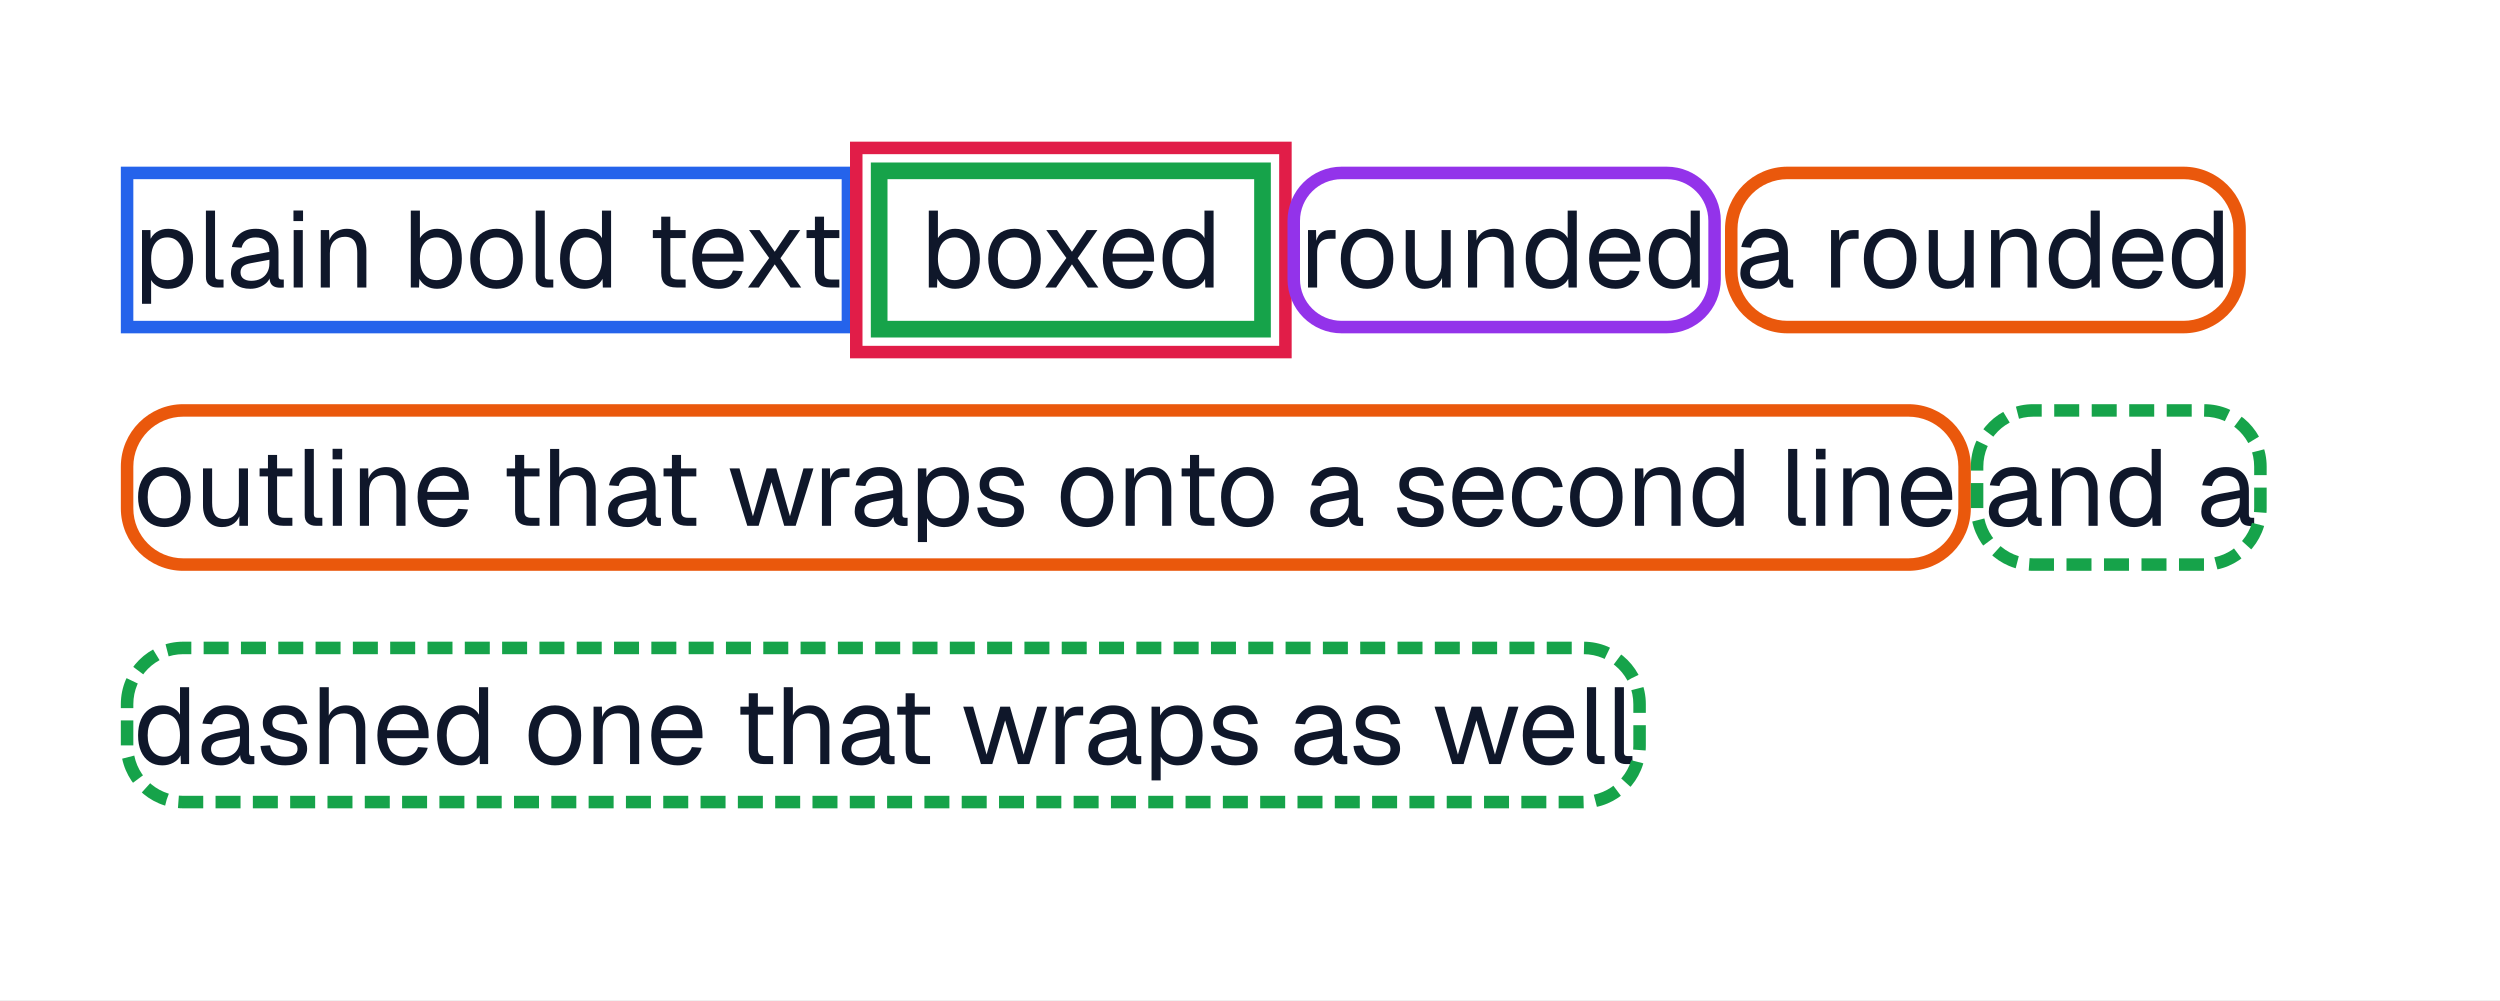
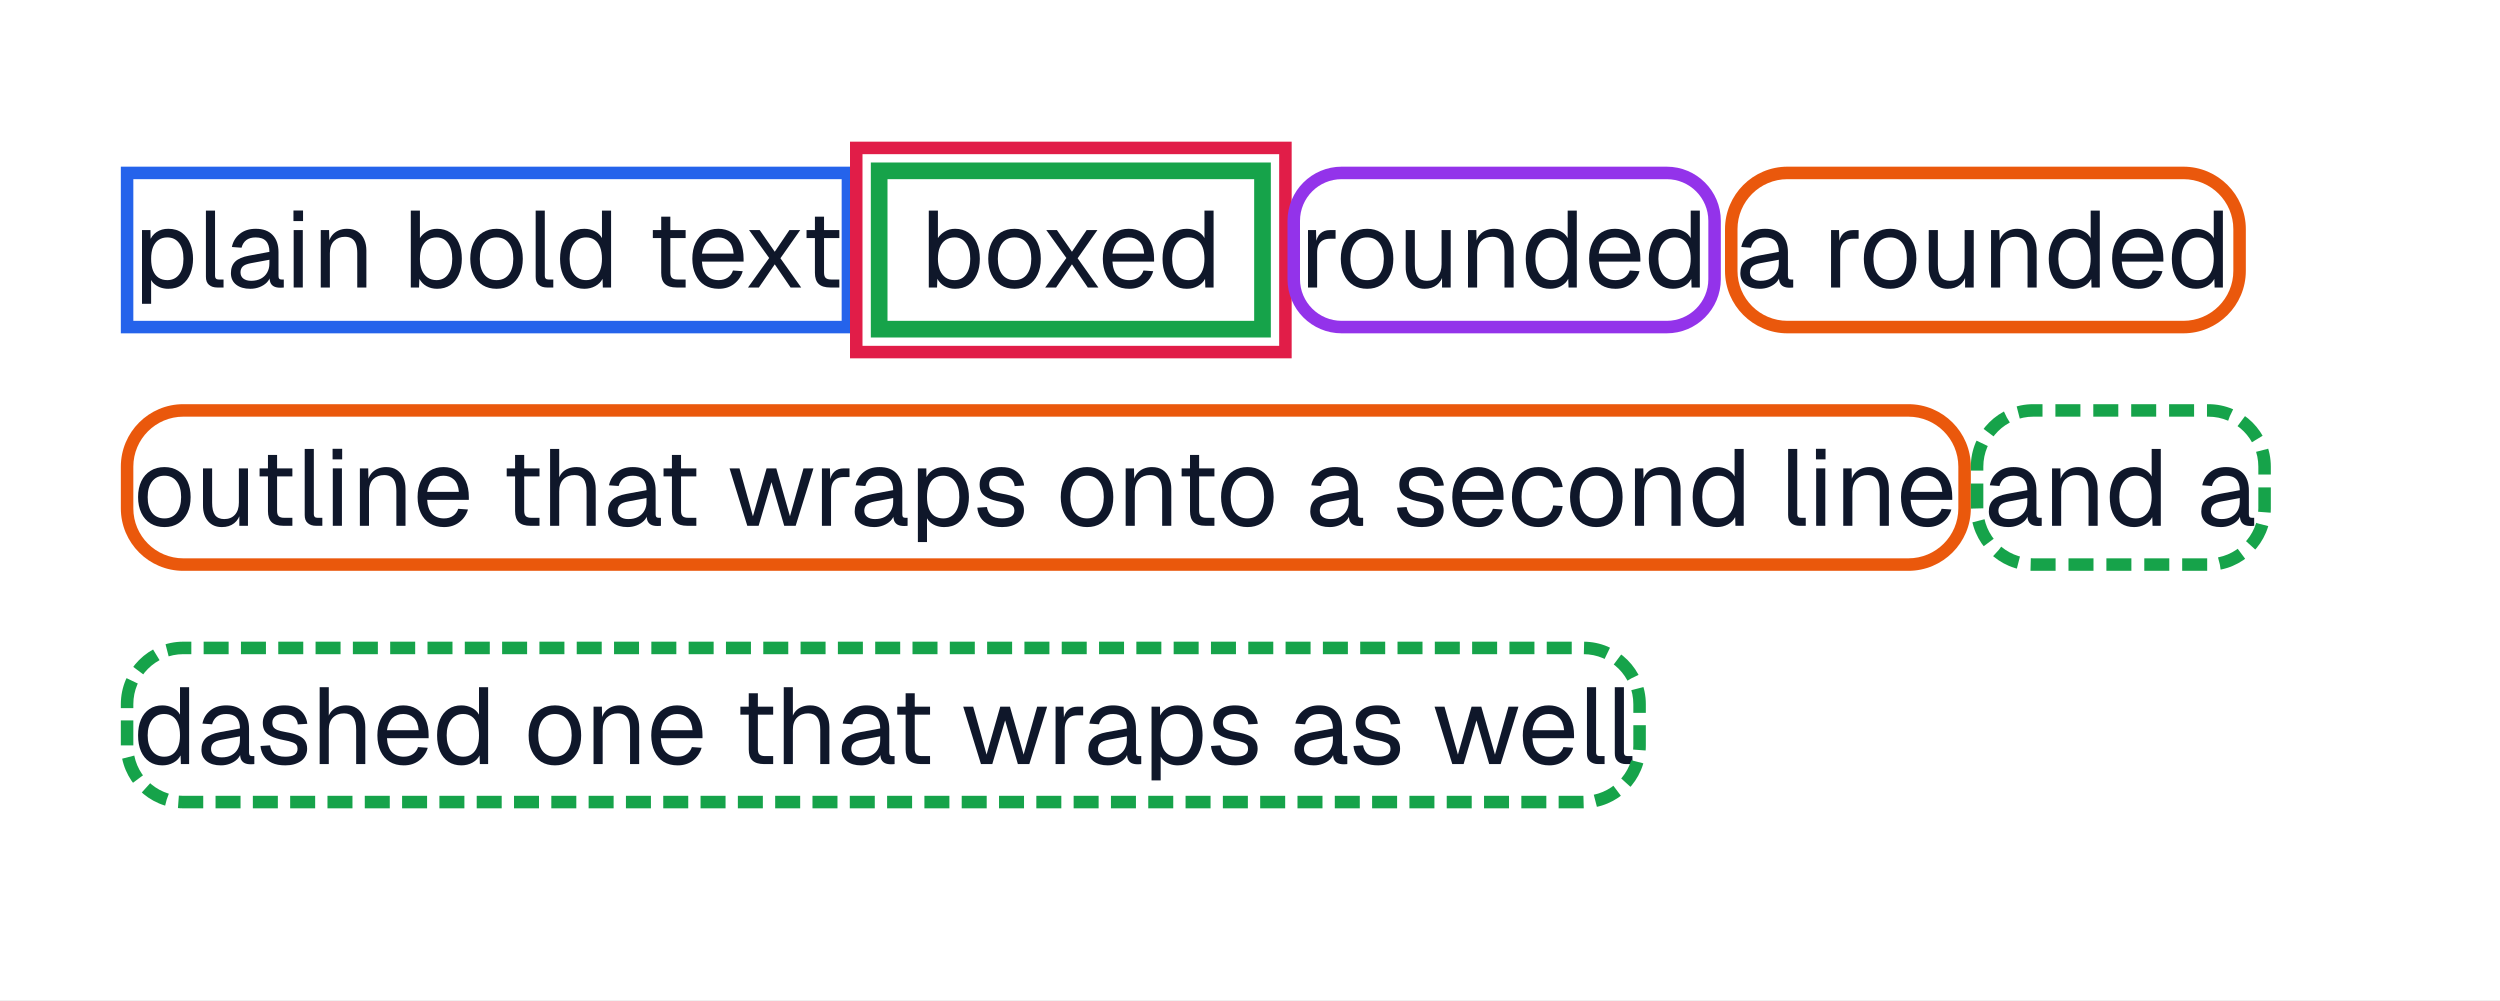
<svg xmlns="http://www.w3.org/2000/svg" width="600" height="240" viewBox="0 0 600 240">
  <rect x="0" y="0" width="600" height="240" fill="#fff" />
  <path d="M209 39h96v42h-96v-42Zm4 4h88v34h-88v-34Z" fill="#16a34a" fill-rule="evenodd" />
  <g fill="#0f172a">
    <use href="#g0" x="32" y="69" />
    <use href="#g1" x="47.34" y="69" />
    <use href="#g2" x="54.28" y="69" />
    <use href="#g3" x="68.4" y="69" />
    <use href="#g4" x="74.9" y="69" />
  </g>
  <g fill="#0f172a">
    <use href="#g5" x="96.51" y="69" />
    <use href="#g6" x="111.72" y="69" />
    <use href="#g1" x="126.48" y="69" />
    <use href="#g7" x="133.27" y="69" />
  </g>
  <g fill="#0f172a">
    <use href="#g8" x="155.24" y="69" />
    <use href="#g9" x="165.02" y="69" />
    <use href="#g10" x="178.3" y="69" />
    <use href="#g8" x="192.13" y="69" />
  </g>
  <g fill="#0f172a">
    <use href="#g5" x="220.83" y="69" />
    <use href="#g6" x="236.04" y="69" />
    <use href="#g10" x="249.63" y="69" />
    <use href="#g9" x="263.54" y="69" />
    <use href="#g7" x="277.87" y="69" />
  </g>
  <g fill="#0f172a">
    <use href="#g11" x="311.84" y="69" />
    <use href="#g6" x="320.65" y="69" />
    <use href="#g12" x="335.29" y="69" />
    <use href="#g4" x="350.24" y="69" />
    <use href="#g7" x="365.04" y="69" />
    <use href="#g9" x="380.25" y="69" />
    <use href="#g7" x="394.57" y="69" />
  </g>
  <g fill="#0f172a">
    <use href="#g2" x="416.54" y="69" />
    <use href="#g11" x="437.37" y="69" />
    <use href="#g6" x="446.18" y="69" />
    <use href="#g12" x="460.82" y="69" />
    <use href="#g4" x="475.77" y="69" />
    <use href="#g7" x="490.56" y="69" />
    <use href="#g9" x="505.77" y="69" />
    <use href="#g7" x="520.1" y="69" />
  </g>
  <g fill="#0f172a">
    <use href="#g6" x="32" y="126.19" />
    <use href="#g12" x="46.64" y="126.19" />
    <use href="#g8" x="60.86" y="126.19" />
    <use href="#g1" x="71.05" y="126.19" />
    <use href="#g3" x="77.79" y="126.19" />
    <use href="#g4" x="84.29" y="126.19" />
    <use href="#g9" x="99.08" y="126.19" />
    <use href="#g8" x="120.17" y="126.19" />
    <use href="#g13" x="129.94" y="126.19" />
    <use href="#g2" x="144.79" y="126.19" />
    <use href="#g8" x="157.81" y="126.19" />
    <use href="#g14" x="174.51" y="126.19" />
    <use href="#g11" x="195.18" y="126.19" />
    <use href="#g2" x="203.99" y="126.19" />
    <use href="#g0" x="218.21" y="126.19" />
    <use href="#g15" x="233.42" y="126.19" />
    <use href="#g6" x="253.44" y="126.19" />
    <use href="#g4" x="268.08" y="126.19" />
    <use href="#g8" x="282.15" y="126.19" />
    <use href="#g6" x="291.92" y="126.19" />
    <use href="#g2" x="313.32" y="126.19" />
    <use href="#g15" x="334.15" y="126.19" />
    <use href="#g9" x="347.41" y="126.19" />
    <use href="#g16" x="361.73" y="126.19" />
    <use href="#g6" x="375.67" y="126.19" />
    <use href="#g4" x="390.31" y="126.19" />
    <use href="#g7" x="405.1" y="126.19" />
    <use href="#g1" x="427.07" y="126.19" />
    <use href="#g3" x="433.8" y="126.19" />
    <use href="#g4" x="440.3" y="126.19" />
    <use href="#g9" x="455.1" y="126.19" />
  </g>
  <g fill="#0f172a">
    <use href="#g2" x="476.18" y="126.19" />
    <use href="#g4" x="490.41" y="126.19" />
    <use href="#g7" x="505.2" y="126.19" />
    <use href="#g2" x="527.17" y="126.19" />
  </g>
  <g fill="#0f172a">
    <use href="#g7" x="32" y="183.38" />
    <use href="#g2" x="47.21" y="183.38" />
    <use href="#g15" x="61.38" y="183.38" />
    <use href="#g13" x="74.64" y="183.38" />
    <use href="#g9" x="89.43" y="183.38" />
    <use href="#g7" x="103.76" y="183.38" />
    <use href="#g6" x="125.73" y="183.38" />
    <use href="#g4" x="140.37" y="183.38" />
    <use href="#g9" x="155.16" y="183.38" />
    <use href="#g8" x="176.25" y="183.38" />
    <use href="#g13" x="186.02" y="183.38" />
    <use href="#g2" x="200.87" y="183.38" />
    <use href="#g8" x="213.9" y="183.38" />
    <use href="#g14" x="230.59" y="183.38" />
    <use href="#g11" x="251.26" y="183.38" />
    <use href="#g2" x="260.07" y="183.38" />
    <use href="#g0" x="274.29" y="183.38" />
    <use href="#g15" x="289.5" y="183.38" />
    <use href="#g2" x="309.52" y="183.38" />
    <use href="#g15" x="323.69" y="183.38" />
    <use href="#g14" x="343.71" y="183.38" />
    <use href="#g9" x="364.33" y="183.38" />
    <use href="#g1" x="378.79" y="183.38" />
    <use href="#g1" x="385.47" y="183.38" />
  </g>
  <path d="M29 40h176v40h-176v-40Zm3 3h170v34h-170v-34Z" fill="#2563eb" fill-rule="evenodd" />
  <path d="M204 34h106v52h-106v-52Zm3 3h100v46h-100v-46Z" fill="#e11d48" fill-rule="evenodd" />
  <path d="M322 40h78c7.18 0 13 5.82 13 13v14c0 7.18-5.82 13-13 13h-78c-7.18 0-13-5.82-13-13v-14c0-7.18 5.82-13 13-13Zm0 3h78c5.52 0 10 4.48 10 10v14c0 5.52-4.48 10-10 10h-78c-5.52 0-10-4.48-10-10v-14c0-5.52 4.48-10 10-10Z" fill="#9333ea" fill-rule="evenodd" />
  <clipPath id="cp0">
    <path d="M414 55c0-8.28 6.72-15 15-15h95c8.28 0 15 6.72 15 15v10c0 8.28-6.72 15-15 15h-95c-8.28 0-15-6.72-15-15v-10Z" />
  </clipPath>
  <g clip-path="url(#cp0)">
    <clipPath id="cp1">
      <path d="M417 55c0-6.63 5.37-12 12-12h95c6.63 0 12 5.37 12 12v10c0 6.63-5.37 12-12 12h-95c-6.63 0-12-5.37-12-12v-10Zm-3-15v40h125v-40Z" />
    </clipPath>
    <g clip-path="url(#cp1)">
      <rect x="414" y="40" width="125" height="40" fill="#ea580c" />
    </g>
  </g>
  <clipPath id="cp2">
    <path d="M29 112c0-8.28 6.72-15 15-15h414c8.28 0 15 6.72 15 15v10c0 8.28-6.72 15-15 15h-414c-8.28 0-15-6.72-15-15v-10Z" />
  </clipPath>
  <g clip-path="url(#cp2)">
    <clipPath id="cp3">
      <path d="M32 112c0-6.63 5.37-12 12-12h414c6.63 0 12 5.37 12 12v10c0 6.63-5.37 12-12 12h-414c-6.63 0-12-5.37-12-12v-10Zm-3-15v40h444v-40Z" />
    </clipPath>
    <g clip-path="url(#cp3)">
      <rect x="29" y="97" width="444" height="40" fill="#ea580c" />
    </g>
  </g>
  <clipPath id="cp4">
-     <path d="M473 112c0-8.28 6.72-15 15-15h41c8.28 0 15 6.72 15 15v10c0 8.28-6.72 15-15 15h-41c-8.28 0-15-6.72-15-15v-10Z" />
+     <path d="M473 112c0-8.28 6.72-15 15-15h42c8.28 0 15 6.72 15 15v10c0 8.28-6.72 15-15 15h-42c-8.28 0-15-6.72-15-15v-10Z" />
  </clipPath>
  <g clip-path="url(#cp4)">
    <clipPath id="cp5">
-       <path d="M476 112c0-6.63 5.37-12 12-12h41c6.63 0 12 5.37 12 12v10c0 6.63-5.37 12-12 12h-41c-6.63 0-12-5.37-12-12v-10Zm-3-15v40h71v-40Z" />
+       <path d="M476 112c0-6.63 5.37-12 12-12h42c6.63 0 12 5.37 12 12v10c0 6.63-5.37 12-12 12h-42c-6.63 0-12-5.37-12-12v-10Zm-3-15v40h72v-40Z" />
    </clipPath>
    <g clip-path="url(#cp5)">
-       <path d="M474 112c0-7.73 6.27-14 14-14h41c7.73 0 14 6.27 14 14v10c0 7.73-6.27 14-14 14h-41c-7.73 0-14-6.27-14-14v-10Z" fill="none" stroke="#16a34a" stroke-width="5" stroke-dasharray="6 3" />
+       <path d="M474 112c0-7.73 6.27-14 14-14h42c7.73 0 14 6.27 14 14v10c0 7.73-6.27 14-14 14h-42c-7.73 0-14-6.27-14-14v-10Z" fill="none" stroke="#16a34a" stroke-width="5" stroke-dasharray="6 3.095" />
    </g>
  </g>
  <clipPath id="cp6">
    <path d="M29 169c0-8.28 6.72-15 15-15h336c8.28 0 15 6.72 15 15v10c0 8.28-6.72 15-15 15h-336c-8.28 0-15-6.72-15-15v-10Z" />
  </clipPath>
  <g clip-path="url(#cp6)">
    <clipPath id="cp7">
      <path d="M32 169c0-6.63 5.37-12 12-12h336c6.63 0 12 5.37 12 12v10c0 6.63-5.37 12-12 12h-336c-6.63 0-12-5.37-12-12v-10Zm-3-15v40h366v-40Z" />
    </clipPath>
    <g clip-path="url(#cp7)">
      <path d="M30 169c0-7.73 6.27-14 14-14h336c7.73 0 14 6.27 14 14v10c0 7.73-6.27 14-14 14h-336c-7.73 0-14-6.27-14-14v-10Z" fill="none" stroke="#16a34a" stroke-width="5" stroke-dasharray="6 2.954" />
    </g>
  </g>
  <defs>
    <path id="g0" d="M2.08 3.91v-17.69h2.03l.05 2.97-.32-.16q.54-1.53 1.74-2.33t2.8-.79q2.04 0 3.35 1.01t1.96 2.66q.64 1.64.64 3.53 0 1.91-.64 3.55-.64 1.62-1.96 2.64-1.31 1.01-3.35 1.01-1.07 0-2.01-.36-.92-.37-1.56-1.01-.62-.66-.86-1.53l.32-.38v6.88Zm6.08-5.68q1.79 0 2.82-1.34 1.05-1.36 1.05-3.78t-1.05-3.77q-1.03-1.36-2.82-1.36-1.19 0-2.07.58-.87.56-1.36 1.72-.46 1.14-.46 2.83t.46 2.84q.47 1.14 1.35 1.72.89.56 2.08.56Z" />
    <path id="g1" d="M4.78 0q-1.19 0-1.95-.63t-.75-1.96v-15.86h2.19v15.67q0 .42.21.64.22.22.65.22h1.18v1.92Z" />
    <path id="g2" d="M5.8.31q-2.13 0-3.39-.98t-1.27-2.77q0-1.76 1.03-2.78 1.05-1.01 3.31-1.42l4.9-.91q-.01-1.75-.83-2.61t-2.46-.86q-1.42 0-2.26.65-.83.64-1.14 1.82l-2.32-.17q.4-1.95 1.9-3.15 1.5-1.22 3.82-1.22 2.66 0 4.07 1.5 1.4 1.48 1.4 4.12v5.69q0 .47.16.67.17.19.56.19h.55v1.92q-.1.03-.33.03-.23.02-.5.02-.94 0-1.53-.3-.58-.3-.85-.92-.24-.64-.24-1.69l.26.05q-.19.89-.89 1.61-.7.7-1.75 1.11-1.03.4-2.2.4Zm.2-1.92q1.39 0 2.36-.53t1.48-1.45q.53-.94.53-2.08l.01-.99-4.47.83q-1.41.27-1.94.8t-.53 1.39q0 .97.68 1.5.69.53 1.88.53Z" />
    <path id="g3" d="M2.08 0v-13.78h2.19v13.78Zm-.05-15.94v-2.54h2.3v2.54Z" />
    <path id="g4" d="M2.08 0v-13.78h2l.08 3.51-.25-.23q.25-1.22.89-2.02.65-.79 1.57-1.18.94-.39 2.01-.39 1.57 0 2.6.7t1.54 1.89q.51 1.17.51 2.64v8.86h-2.19v-8.23q0-1.29-.29-2.16-.3-.88-.96-1.33t-1.68-.45q-1.6 0-2.63 1-1.01 1-1.01 2.94v8.23Z" />
    <path id="g5" d="M8.39.31q-1.42 0-2.55-.64-1.11-.64-1.7-1.75l-.08 2.08h-1.98v-18.45h2.19v6.59q.51-.86 1.61-1.55 1.09-.68 2.51-.68 1.83 0 3.16.89 1.32.87 2.04 2.5.74 1.61.74 3.81t-.74 3.83q-.72 1.61-2.04 2.5-1.33.87-3.16.87Zm-.12-2.08q1.75 0 2.75-1.37 1.01-1.39 1.01-3.75 0-2.39-1.01-3.75-1-1.38-2.71-1.38-1.26 0-2.19.61-.9.61-1.39 1.77-.46 1.14-.46 2.75 0 1.56.46 2.72.49 1.15 1.38 1.78.91.62 2.16.62Z" />
    <path id="g6" d="M7.47.31q-1.91 0-3.34-.87-1.43-.89-2.21-2.52t-.78-3.81q0-2.2.78-3.81.78-1.63 2.21-2.5 1.43-.89 3.34-.89 1.89 0 3.3.89 1.42.87 2.2 2.5.78 1.61.78 3.81 0 2.19-.78 3.81t-2.2 2.52q-1.41.87-3.3.87Zm0-2.08q1.89 0 2.94-1.36t1.06-3.76q0-2.39-1.06-3.75-1.05-1.38-2.94-1.38-1.91 0-2.97 1.38-1.06 1.36-1.06 3.75t1.06 3.77q1.06 1.35 2.97 1.35Z" />
    <path id="g7" d="M6.97.31q-1.8 0-3.11-.87-1.31-.89-2.02-2.5-.7-1.63-.7-3.83t.7-3.81q.71-1.63 2.02-2.5 1.31-.89 3.11-.89 1.37 0 2.51.59 1.16.58 1.72 1.64v-6.59h2.19v18.45h-1.98l-.07-2.08q-.57 1.11-1.75 1.75-1.17.64-2.62.64Zm.44-2.08q1.22 0 2.06-.62.86-.63 1.3-1.78t.43-2.72q0-1.61-.43-2.75-.44-1.16-1.3-1.77-.85-.61-2.06-.61-1.82 0-2.89 1.38-1.08 1.36-1.08 3.75 0 2.36 1.08 3.75 1.07 1.37 2.89 1.37Z" />
    <path id="g8" d="M7.13 0q-1.88 0-2.79-.86-.89-.86-.89-2.67v-13.47h2.19v13.41q0 .93.41 1.31.42.36 1.28.36h1.98v1.92Zm-5.69-11.86v-1.92h7.87v1.92Z" />
    <path id="g9" d="M7.47.31q-1.95 0-3.38-.87-1.42-.89-2.18-2.52t-.77-3.81q0-2.19.77-3.8t2.15-2.5q1.39-.9 3.3-.9 1.8 0 3.17.84t2.14 2.47q.77 1.61.77 3.92v.64h-10q.12 2.22 1.17 3.34 1.06 1.11 2.86 1.11 1.34 0 2.22-.64t1.2-1.67l2.34.17q-.54 1.86-2.07 3.05-1.52 1.17-3.69 1.17Zm-4.03-8.45h7.61q-.16-2-1.16-2.94t-2.53-.94q-1.59 0-2.63.99-1.01.97-1.29 2.89Z" />
    <path id="g10" d="M1.22 0l5.08-7.08-4.82-6.7h2.55l3.61 5.2 3.52-5.2h2.59l-4.75 6.76 4.98 7.02h-2.54l-3.8-5.56-3.81 5.56Z" />
    <path id="g11" d="M2.08 0v-13.78h1.92l.11 3.48-.2-.07q.25-1.77 1.12-2.58.88-.83 2.33-.83h1.34v2.08h-1.31q-1.05 0-1.73.37-.69.38-1.05 1.13-.34.73-.34 1.89v8.31Z" />
    <path id="g12" d="M6.61.31q-2.06 0-3.3-1.39t-1.23-3.83v-8.87h2.19v8.26q0 2 .7 2.96.72.95 2.2.95 1.64 0 2.58-1.05t.94-2.9v-8.22h2.19l-.01 13.78h-2.07v-3.41l.32.19q-.4 1.69-1.57 2.61t-2.94.92Z" />
    <path id="g13" d="M2.08 0v-18.45h2.19v7.72l-.27-.07q.27-1.14.89-1.86.63-.73 1.53-1.07.91-.36 2-.36 1.49 0 2.5.67 1.03.65 1.56 1.84.55 1.17.55 2.72v8.86h-2.19v-8.23q0-2.02-.72-2.97-.71-.97-2.17-.97-1.65 0-2.67 1.01t-1.01 2.94v8.22Z" />
    <path id="g14" d="M4.84 0l-4.26-13.78h2.39l3.22 11.5 3.28-11.5h2.33l3.28 11.5 3.25-11.5h2.39l-4.27 13.78h-2.75l-3.06-10.48-3.08 10.48Z" />
    <path id="g15" d="M7.09.31q-1.89 0-3.18-.59-1.29-.61-1.97-1.66t-.8-2.4l2.3-.16q.2 1.25 1.01 2 .83.73 2.64.73 1.41 0 2.18-.45t.76-1.47q0-.54-.25-.9-.23-.38-.97-.64-.72-.29-2.12-.54-1.92-.37-3.02-.92t-1.55-1.31q-.43-.78-.43-1.88 0-1.84 1.36-3.03 1.37-1.18 3.87-1.18 1.81 0 2.97.64t1.75 1.65q.61 1 .73 2.13l-2.28.15q-.06-.65-.4-1.21-.33-.58-1-.93t-1.83-.36q-1.49 0-2.19.58-.69.56-.69 1.46 0 .67.27 1.1.28.43.97.71.69.26 1.87.47 2.03.34 3.18.87 1.14.52 1.59 1.28.47.77.47 1.86 0 1.89-1.47 2.96-1.47 1.04-3.77 1.04Z" />
    <path id="g16" d="M7.47.31q-1.94 0-3.36-.87-1.41-.89-2.19-2.52t-.78-3.81.78-3.8q.78-1.61 2.19-2.5 1.42-.9 3.36-.9 1.58 0 2.81.56t2.02 1.62q.78 1.07 1.01 2.6l-2.28.15q-.23-1.37-1.2-2.11t-2.36-.75q-1.91 0-2.97 1.38-1.06 1.36-1.06 3.75t1.06 3.77q1.06 1.35 2.97 1.35 1.39 0 2.36-.78t1.2-2.34l2.28.16q-.23 1.53-1.01 2.67-.78 1.12-2.02 1.75t-2.81.62Z" />
  </defs>
</svg>
